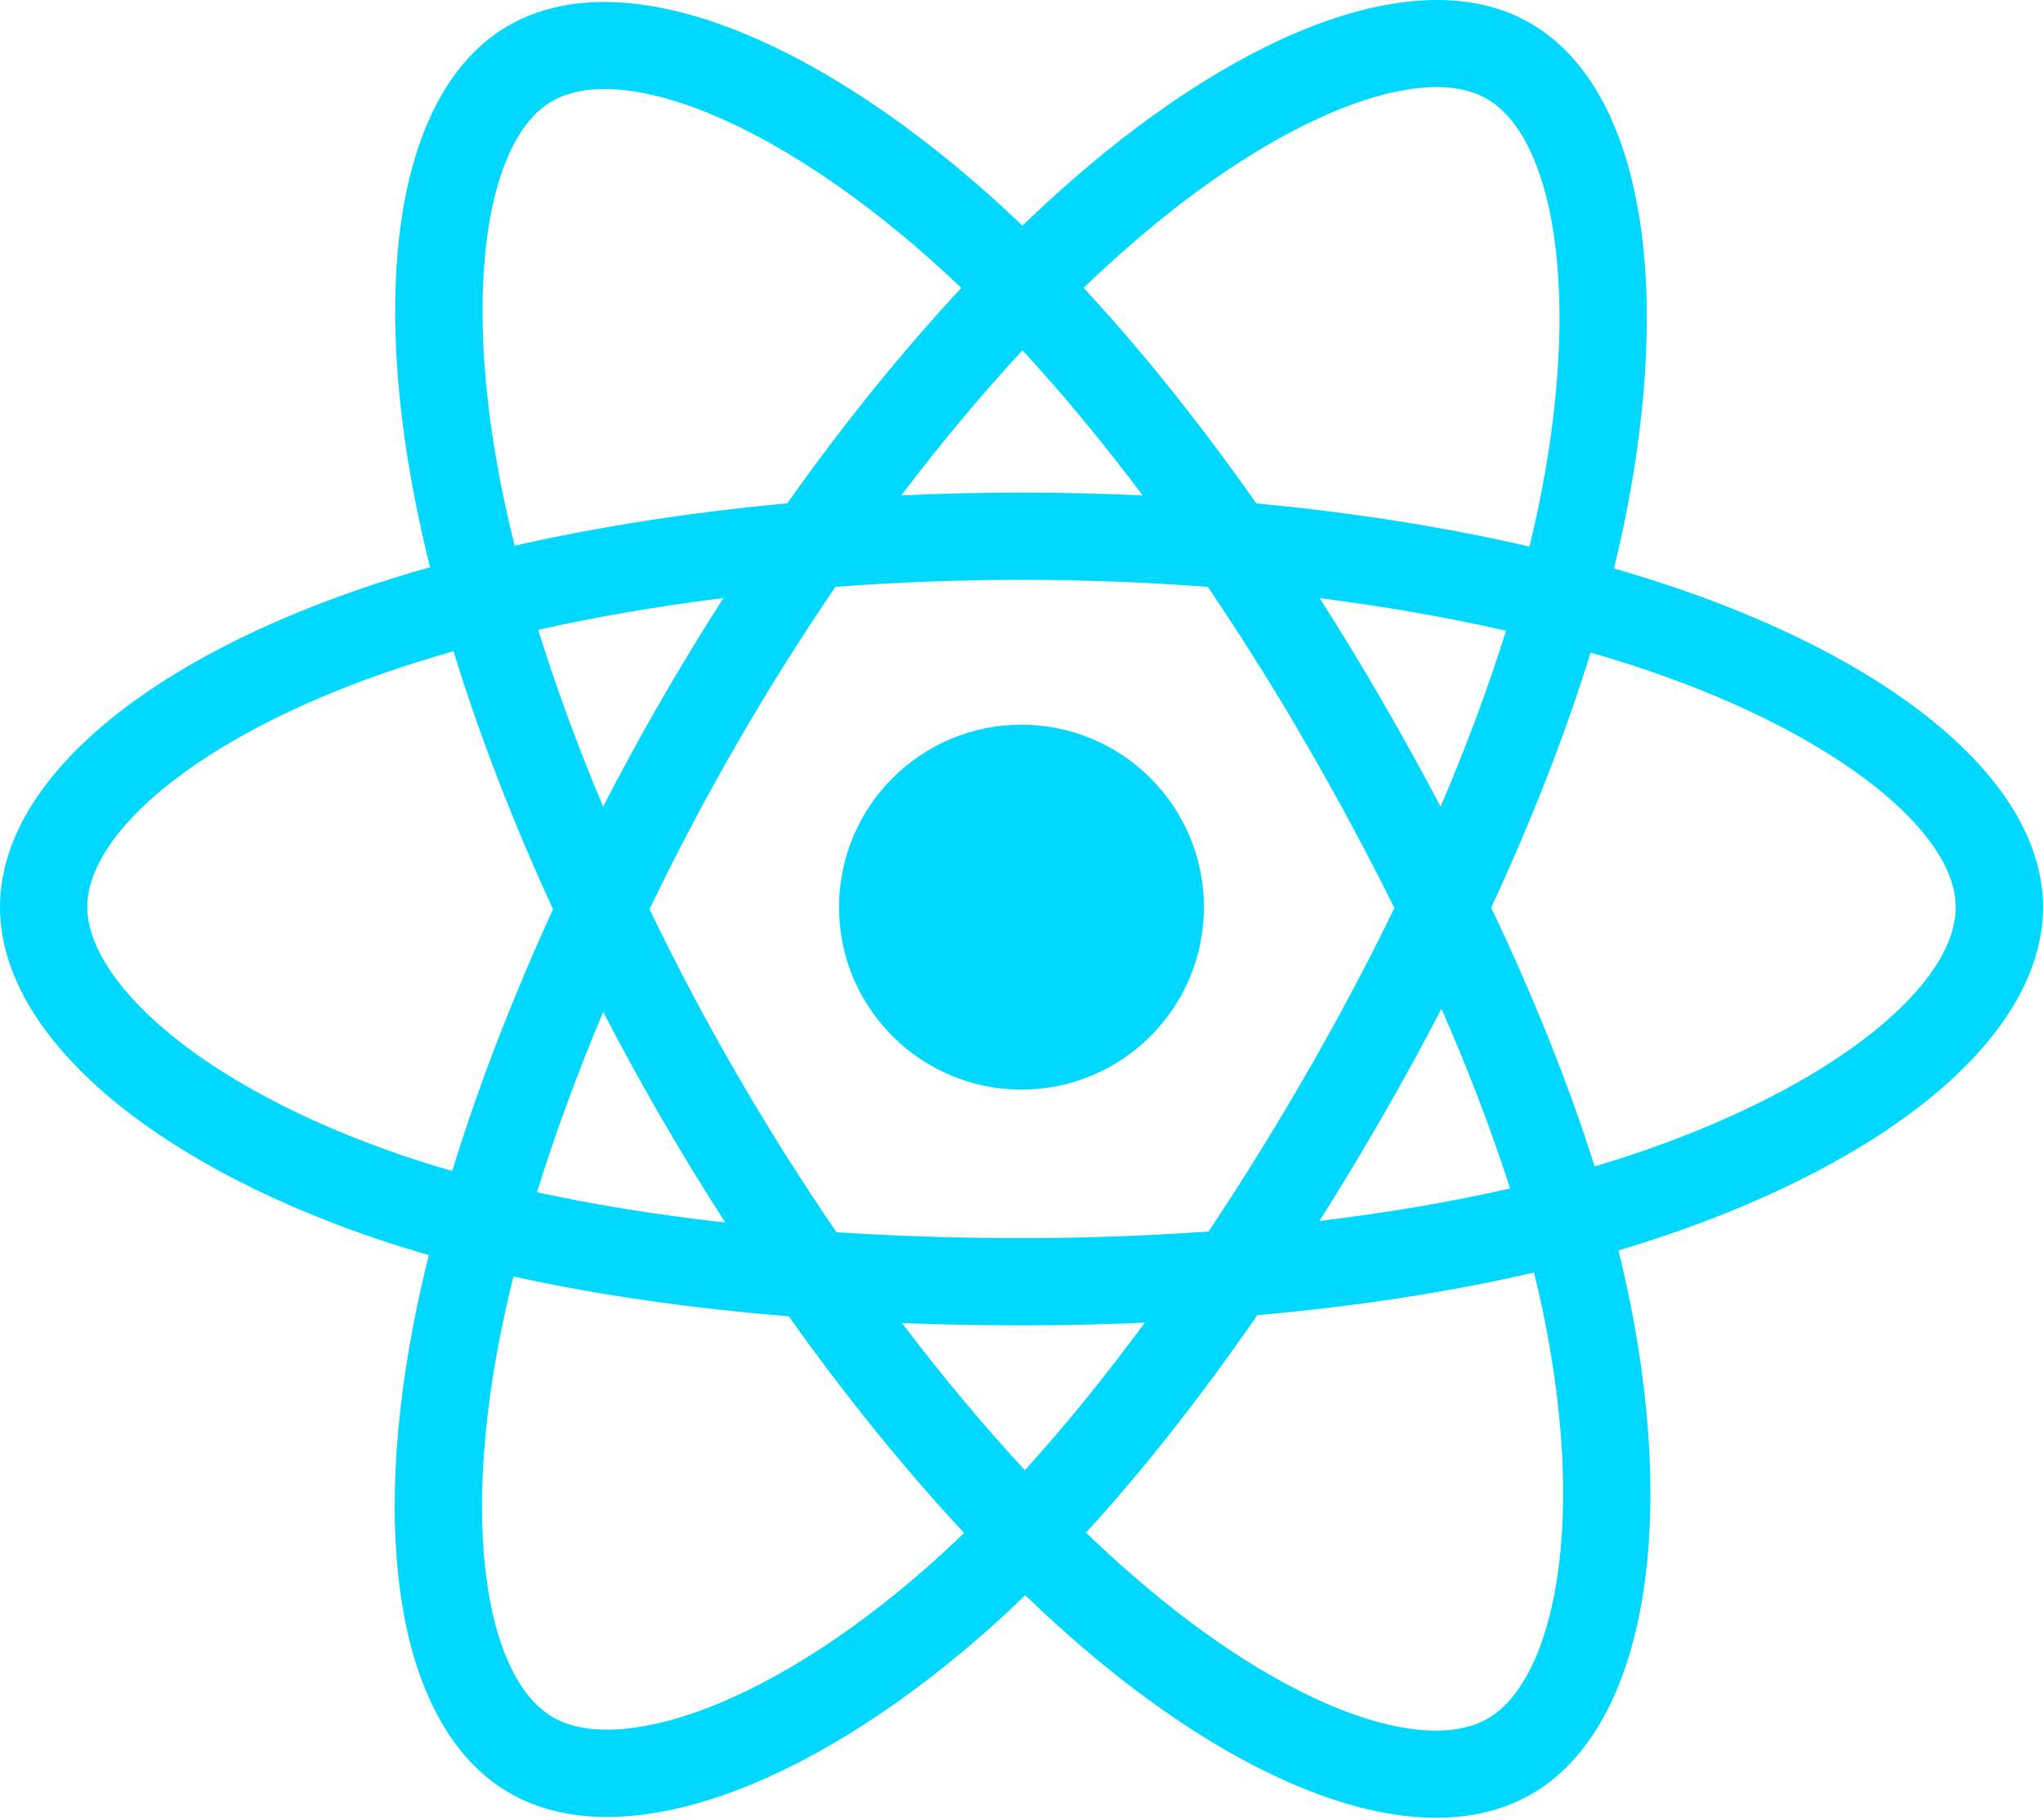
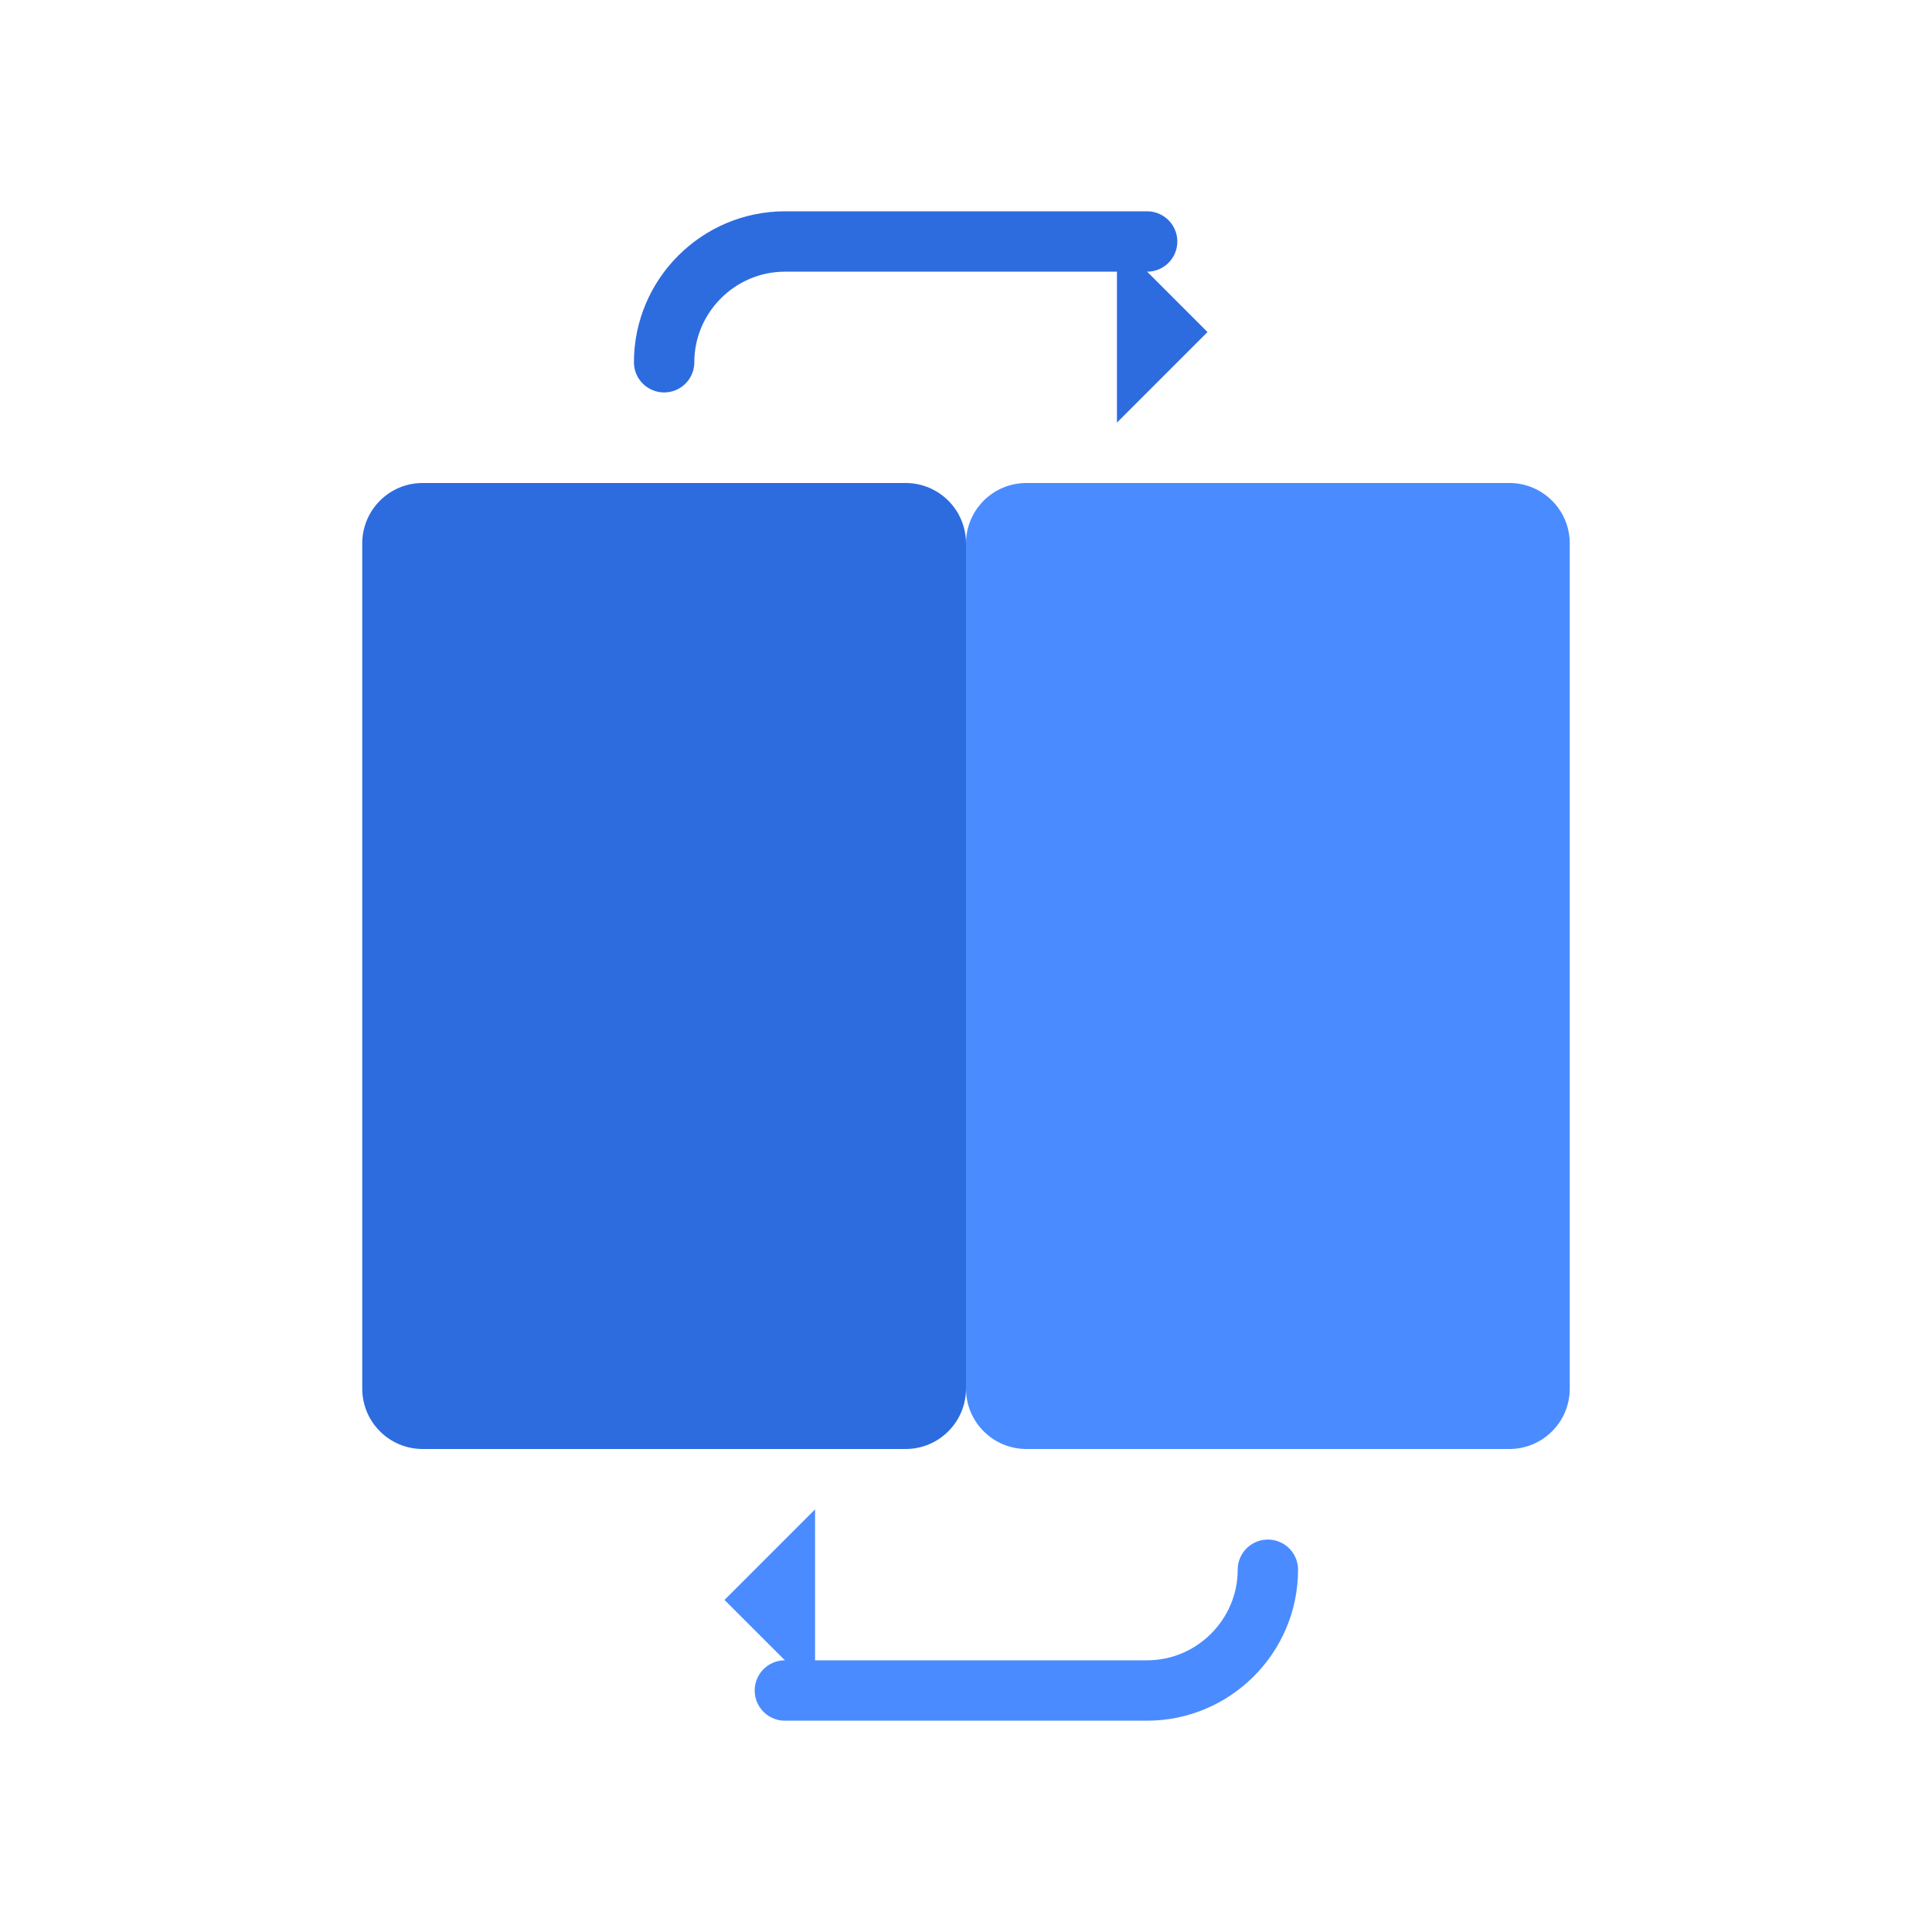
- <svg xmlns="http://www.w3.org/2000/svg" aria-hidden="true" role="img" class="iconify iconify--logos" width="35.93" height="32" preserveAspectRatio="xMidYMid meet" viewBox="0 0 256 228">
-   <path fill="#00D8FF" d="M210.483 73.824a171.49 171.49 0 0 0-8.24-2.597c.465-1.9.893-3.777 1.273-5.621c6.238-30.281 2.16-54.676-11.769-62.708c-13.355-7.7-35.196.329-57.254 19.526a171.23 171.23 0 0 0-6.375 5.848a155.866 155.866 0 0 0-4.241-3.917C100.759 3.829 77.587-4.822 63.673 3.233C50.33 10.957 46.379 33.89 51.995 62.588a170.974 170.974 0 0 0 1.892 8.48c-3.28.932-6.445 1.924-9.474 2.98C17.309 83.498 0 98.307 0 113.668c0 15.865 18.582 31.778 46.812 41.427a145.52 145.52 0 0 0 6.921 2.165a167.467 167.467 0 0 0-2.01 9.138c-5.354 28.2-1.173 50.591 12.134 58.266c13.744 7.926 36.812-.22 59.273-19.855a145.567 145.567 0 0 0 5.342-4.923a168.064 168.064 0 0 0 6.92 6.314c21.758 18.722 43.246 26.282 56.54 18.586c13.731-7.949 18.194-32.003 12.4-61.268a145.016 145.016 0 0 0-1.535-6.842c1.62-.48 3.21-.974 4.76-1.488c29.348-9.723 48.443-25.443 48.443-41.52c0-15.417-17.868-30.326-45.517-39.844Zm-6.365 70.984c-1.4.463-2.836.91-4.3 1.345c-3.24-10.257-7.612-21.163-12.963-32.432c5.106-11 9.31-21.767 12.459-31.957c2.619.758 5.16 1.557 7.61 2.4c23.69 8.156 38.14 20.213 38.14 29.504c0 9.896-15.606 22.743-40.946 31.14Zm-10.514 20.834c2.562 12.94 2.927 24.64 1.23 33.787c-1.524 8.219-4.59 13.698-8.382 15.893c-8.067 4.67-25.32-1.4-43.927-17.412a156.726 156.726 0 0 1-6.437-5.87c7.214-7.889 14.423-17.06 21.459-27.246c12.376-1.098 24.068-2.894 34.671-5.345a134.17 134.17 0 0 1 1.386 6.193ZM87.276 214.515c-7.882 2.783-14.16 2.863-17.955.675c-8.075-4.657-11.432-22.636-6.853-46.752a156.923 156.923 0 0 1 1.869-8.499c10.486 2.32 22.093 3.988 34.498 4.994c7.084 9.967 14.501 19.128 21.976 27.15a134.668 134.668 0 0 1-4.877 4.492c-9.933 8.682-19.886 14.842-28.658 17.94ZM50.35 144.747c-12.483-4.267-22.792-9.812-29.858-15.863c-6.35-5.437-9.555-10.836-9.555-15.216c0-9.322 13.897-21.212 37.076-29.293c2.813-.98 5.757-1.905 8.812-2.773c3.204 10.42 7.406 21.315 12.477 32.332c-5.137 11.18-9.399 22.249-12.634 32.792a134.718 134.718 0 0 1-6.318-1.979Zm12.378-84.26c-4.811-24.587-1.616-43.134 6.425-47.789c8.564-4.958 27.502 2.111 47.463 19.835a144.318 144.318 0 0 1 3.841 3.545c-7.438 7.987-14.787 17.08-21.808 26.988c-12.04 1.116-23.565 2.908-34.161 5.309a160.342 160.342 0 0 1-1.76-7.887Zm110.427 27.268a347.8 347.8 0 0 0-7.785-12.803c8.168 1.033 15.994 2.404 23.343 4.08c-2.206 7.072-4.956 14.465-8.193 22.045a381.151 381.151 0 0 0-7.365-13.322Zm-45.032-43.861c5.044 5.465 10.096 11.566 15.065 18.186a322.04 322.04 0 0 0-30.257-.006c4.974-6.559 10.069-12.652 15.192-18.18ZM82.802 87.83a323.167 323.167 0 0 0-7.227 13.238c-3.184-7.553-5.909-14.98-8.134-22.152c7.304-1.634 15.093-2.97 23.209-3.984a321.524 321.524 0 0 0-7.848 12.897Zm8.081 65.352c-8.385-.936-16.291-2.203-23.593-3.793c2.26-7.3 5.045-14.885 8.298-22.6a321.187 321.187 0 0 0 7.257 13.246c2.594 4.48 5.28 8.868 8.038 13.147Zm37.542 31.03c-5.184-5.592-10.354-11.779-15.403-18.433c4.902.192 9.899.29 14.978.29c5.218 0 10.376-.117 15.453-.343c-4.985 6.774-10.018 12.97-15.028 18.486Zm52.198-57.817c3.422 7.8 6.306 15.345 8.596 22.52c-7.422 1.694-15.436 3.058-23.88 4.071a382.417 382.417 0 0 0 7.859-13.026a347.403 347.403 0 0 0 7.425-13.565Zm-16.898 8.101a358.557 358.557 0 0 1-12.281 19.815a329.4 329.4 0 0 1-23.444.823c-7.967 0-15.716-.248-23.178-.732a310.202 310.202 0 0 1-12.513-19.846h.001a307.41 307.41 0 0 1-10.923-20.627a310.278 310.278 0 0 1 10.89-20.637l-.001.001a307.318 307.318 0 0 1 12.413-19.761c7.613-.576 15.42-.876 23.31-.876H128c7.926 0 15.743.303 23.354.883a329.357 329.357 0 0 1 12.335 19.695a358.489 358.489 0 0 1 11.036 20.54a329.472 329.472 0 0 1-11 20.722Zm22.56-122.124c8.572 4.944 11.906 24.881 6.52 51.026c-.344 1.668-.73 3.367-1.15 5.09c-10.622-2.452-22.155-4.275-34.23-5.408c-7.034-10.017-14.323-19.124-21.64-27.008a160.789 160.789 0 0 1 5.888-5.4c18.9-16.447 36.564-22.941 44.612-18.3ZM128 90.808c12.625 0 22.86 10.235 22.86 22.86s-10.235 22.86-22.86 22.86s-22.86-10.235-22.86-22.86s10.235-22.86 22.86-22.86Z" />
+ <svg xmlns="http://www.w3.org/2000/svg" width="64" height="64" viewBox="0 0 64 64" fill="none">
+   <rect x="12" y="16" width="20" height="32" rx="2" fill="#2D6CDF" />
+   <rect x="32" y="16" width="20" height="32" rx="2" fill="#4A8CFF" />
+   <path d="M22 12c0-2.2 1.8-4 4-4h12" stroke="#2D6CDF" stroke-width="2" stroke-linecap="round" />
+   <path d="M42 52c0 2.2-1.8 4-4 4H26" stroke="#4A8CFF" stroke-width="2" stroke-linecap="round" />
+   <path d="M37 8l3 3-3 3" fill="#2D6CDF" />
+   <path d="M27 56l-3-3 3-3" fill="#4A8CFF" />
</svg>
